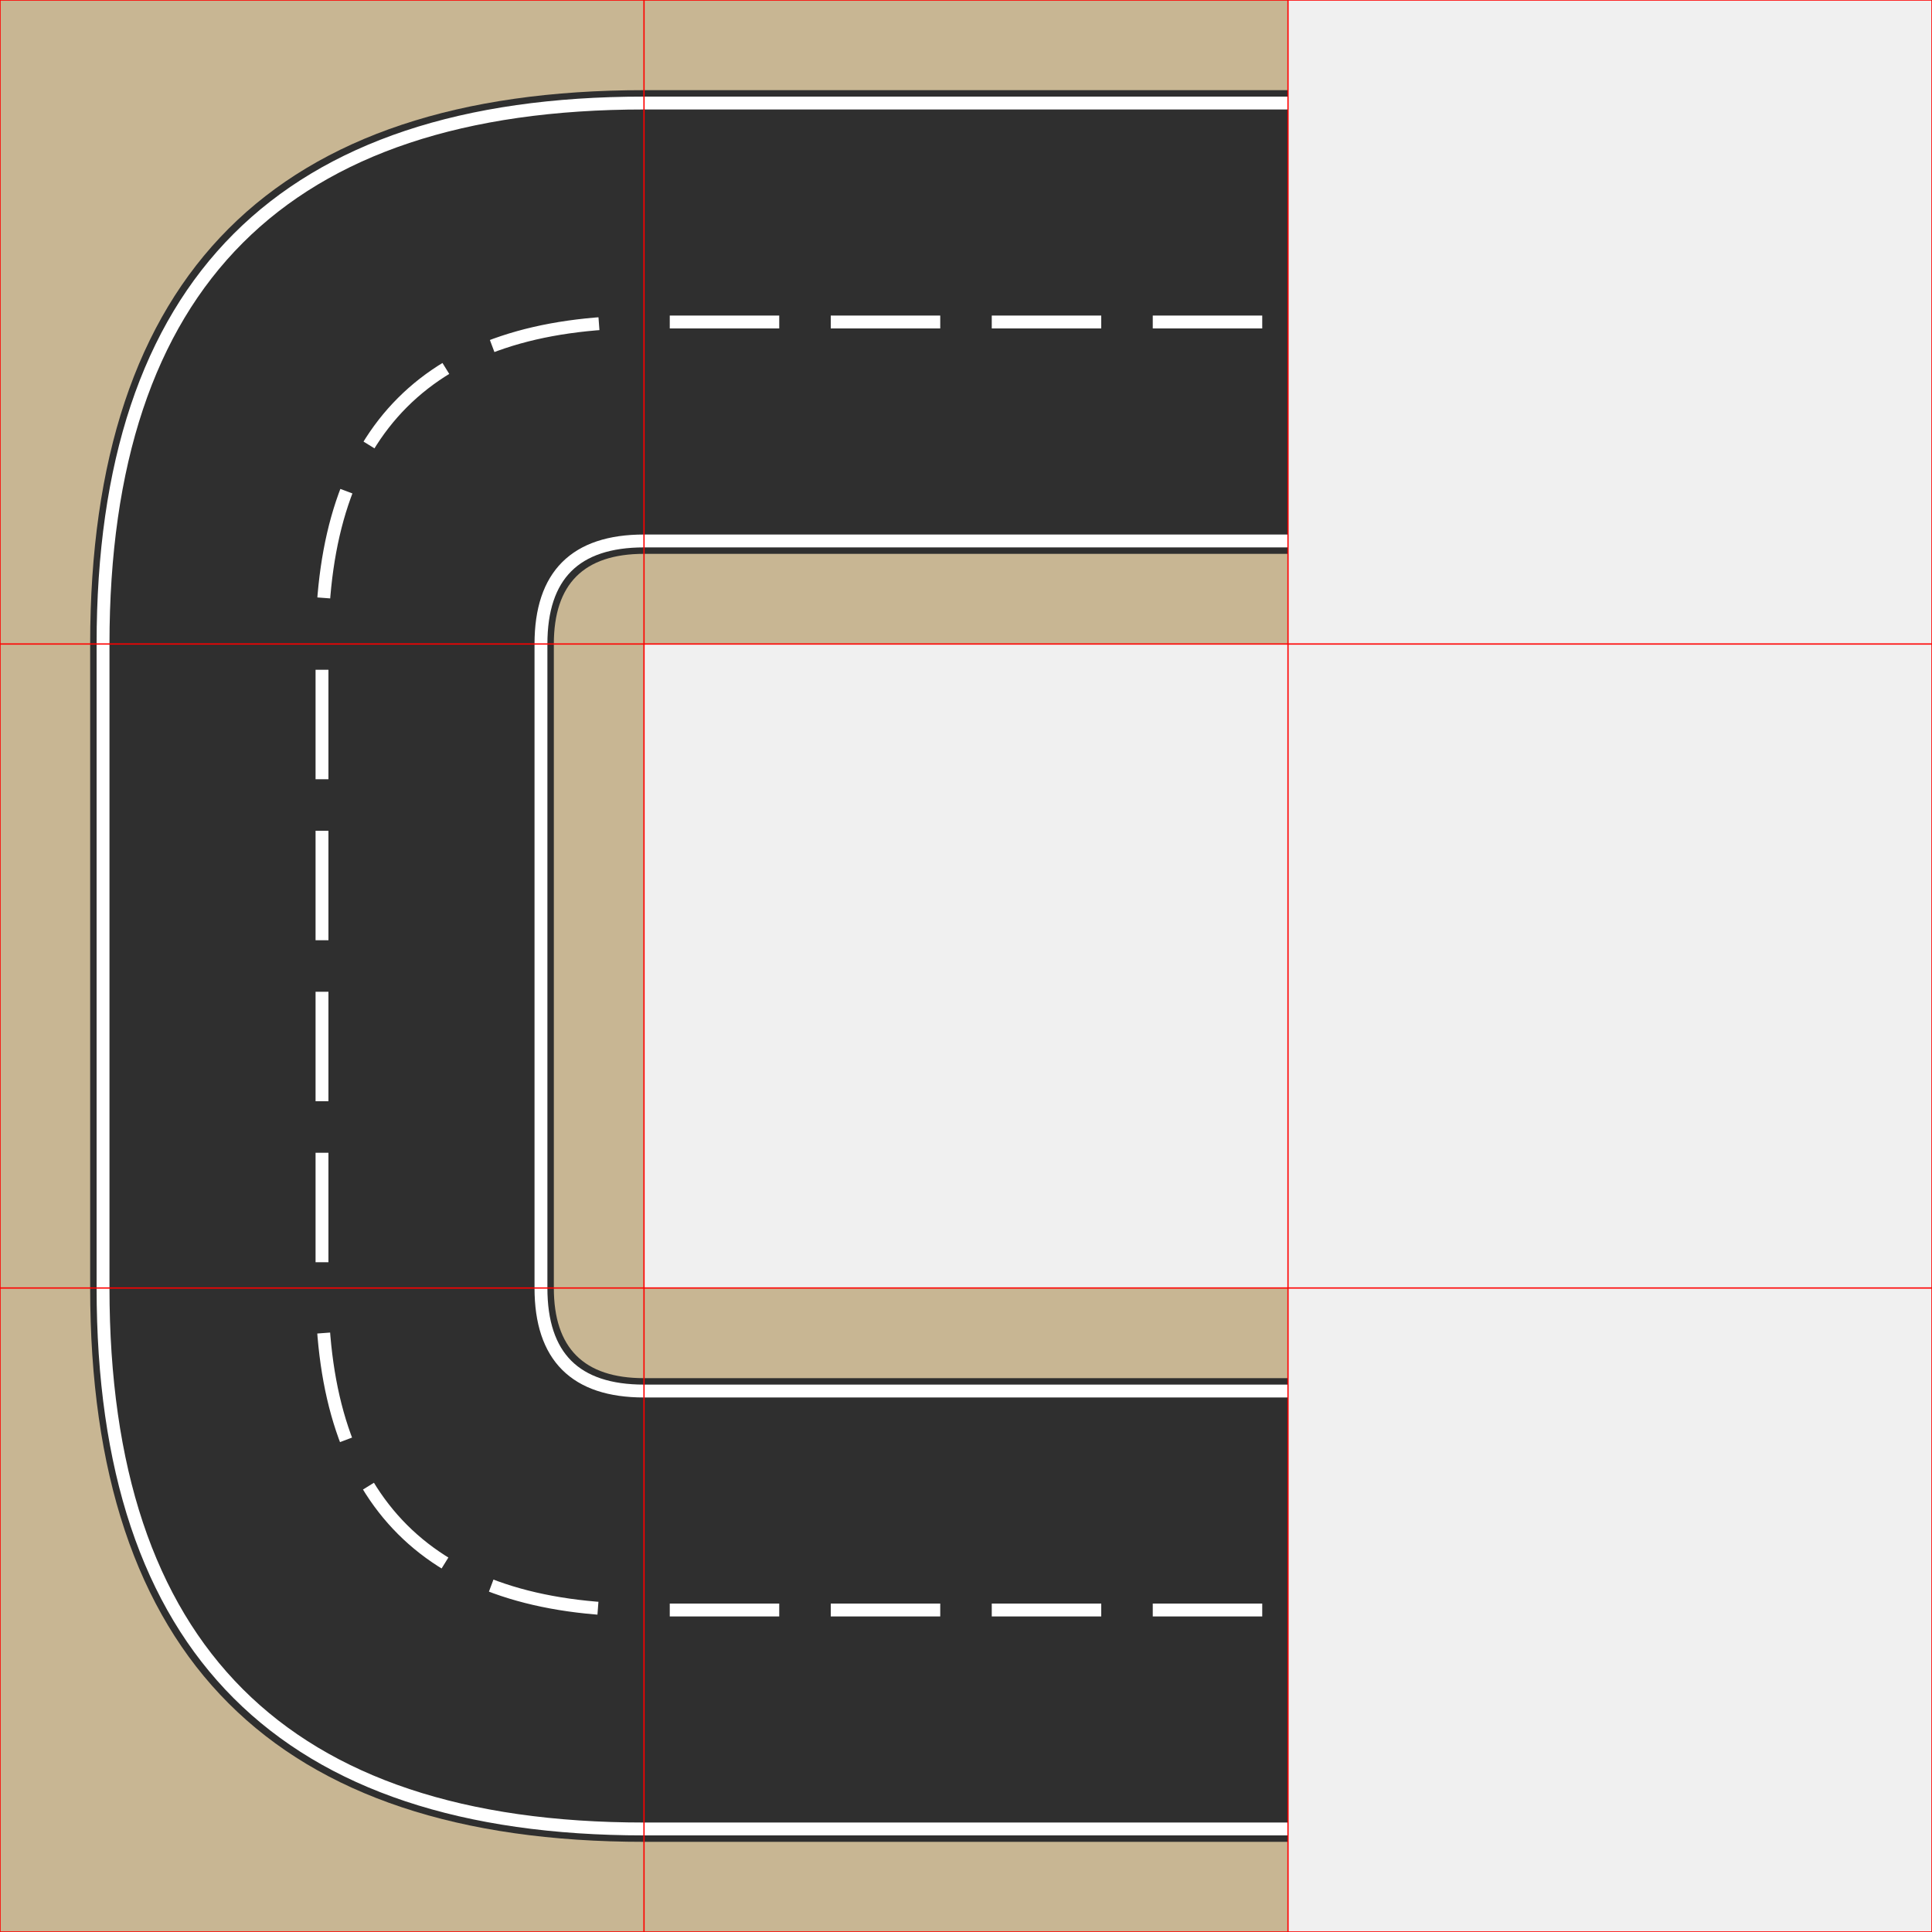
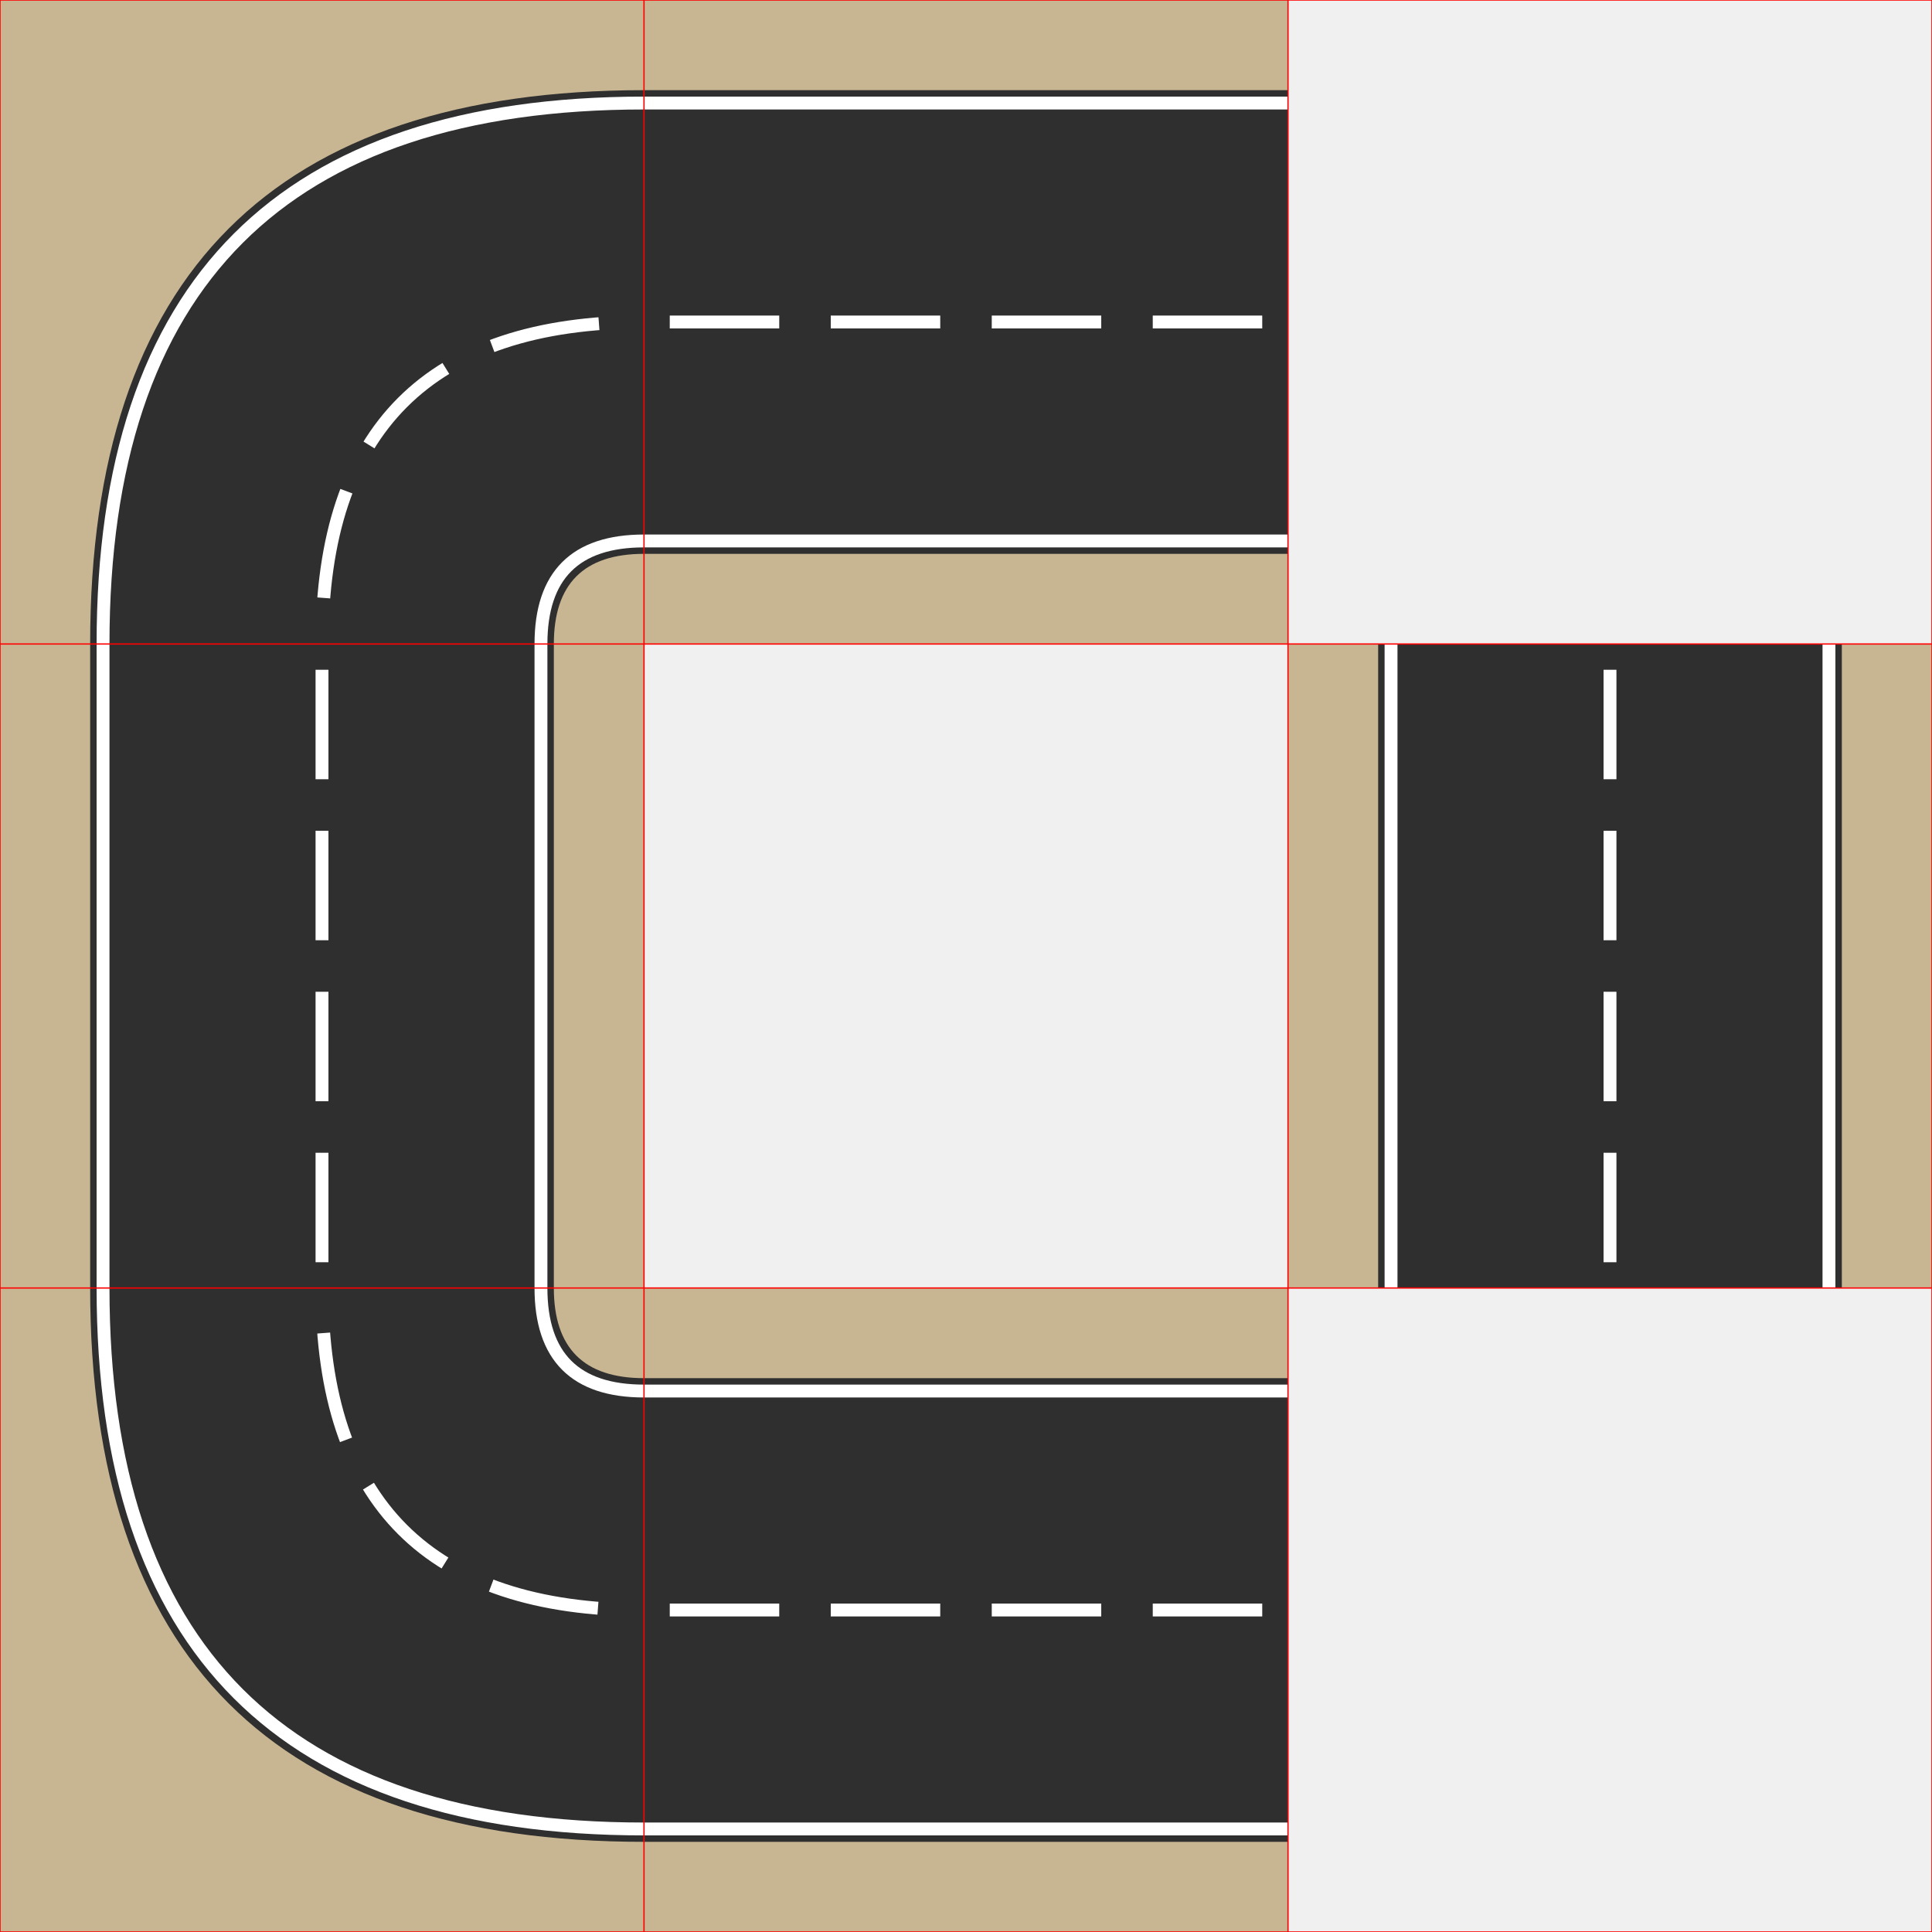
<svg xmlns="http://www.w3.org/2000/svg" width="1500" height="1500" viewBox="0 0 1500 1500">
  <symbol id="gerade-waagerecht" viewBox="0 0 500 500">
    <rect x="0" y="0" width="500" height="500" fill="#c8b693" />
    <rect x="0" y="70" width="500" height="360" fill="#2f2f2f" />
    <line x1="0" y1="80" x2="500" y2="80" stroke="white" stroke-width="10" />
    <line x1="0" y1="420" x2="500" y2="420" stroke="white" stroke-width="10" />
    <line x1="20" y1="250" x2="105" y2="250" stroke="white" stroke-width="10" />
    <line x1="145" y1="250" x2="230" y2="250" stroke="white" stroke-width="10" />
    <line x1="270" y1="250" x2="355" y2="250" stroke="white" stroke-width="10" />
    <line x1="395" y1="250" x2="480" y2="250" stroke="white" stroke-width="10" />
  </symbol>
  <symbol id="kurve-west-nord" viewBox="0 0 500 500">
    <rect x="0" y="0" width="500" height="500" fill="#c8b693" />
    <path d="M70,0        Q70,430 500,430        L500,70        Q430,70 430,0" fill="#2f2f2f" />
    <path d="M80 0 Q80 420, 500 420" stroke="white" fill="none" stroke-width="10" />
    <path d="M420 0 Q420 80, 500 80" stroke="white" fill="none" stroke-width="10" />
    <path d="M250 0 Q250 250, 500 250" stroke="white" stroke-width="10" fill="none" stroke-dasharray="85,40" stroke-dashoffset="-35" />
  </symbol>
  <use href="#gerade-waagerecht" x="500" y="0" width="500" height="500" />
  <use href="#gerade-waagerecht" x="500" y="1000" width="500" height="500" />
  <use href="#gerade-waagerecht" x="0" y="500" width="500" height="500" transform="rotate(90, 250, 750)" />
+   <use href="#gerade-waagerecht" x="1000" y="500" width="500" height="500" transform="rotate(90, 1250, 750)" />
  <use href="#kurve-west-nord" x="0" y="1000" width="500" height="500" />
  <use href="#kurve-west-nord" x="0" y="0" width="500" height="500" transform="rotate(90, 250, 250)" />
  <line x1="0" y1="0" x2="0" y2="1500" stroke="red" stroke-width="1" />
  <line x1="500" y1="0" x2="500" y2="1500" stroke="red" stroke-width="1" />
  <line x1="1000" y1="0" x2="1000" y2="1500" stroke="red" stroke-width="1" />
  <line x1="1500" y1="0" x2="1500" y2="1500" stroke="red" stroke-width="1" />
  <line x1="0" y1="0" x2="1500" y2="0" stroke="red" stroke-width="1" />
  <line x1="0" y1="500" x2="1500" y2="500" stroke="red" stroke-width="1" />
  <line x1="0" y1="1000" x2="1500" y2="1000" stroke="red" stroke-width="1" />
  <line x1="0" y1="1500" x2="1500" y2="1500" stroke="red" stroke-width="1" />
</svg>
